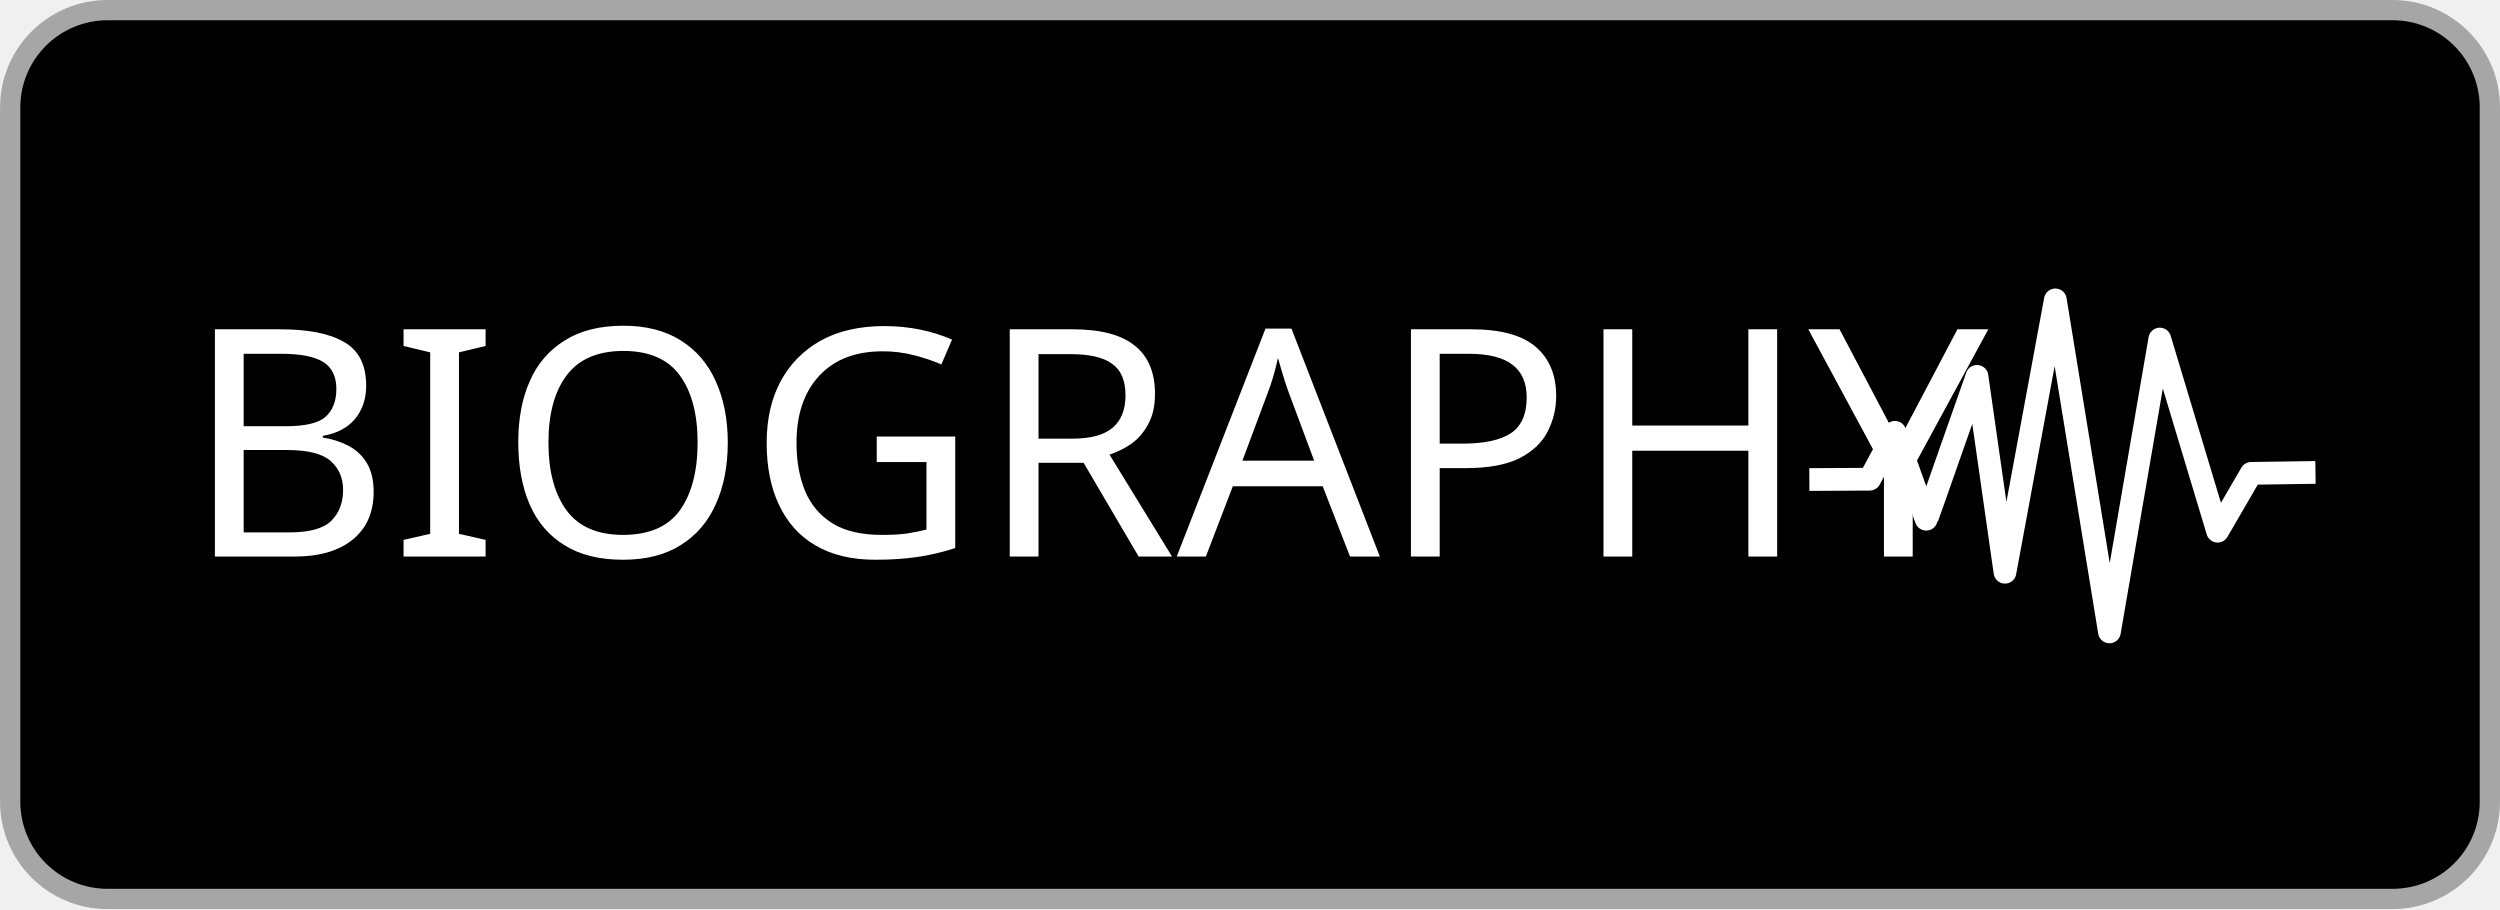
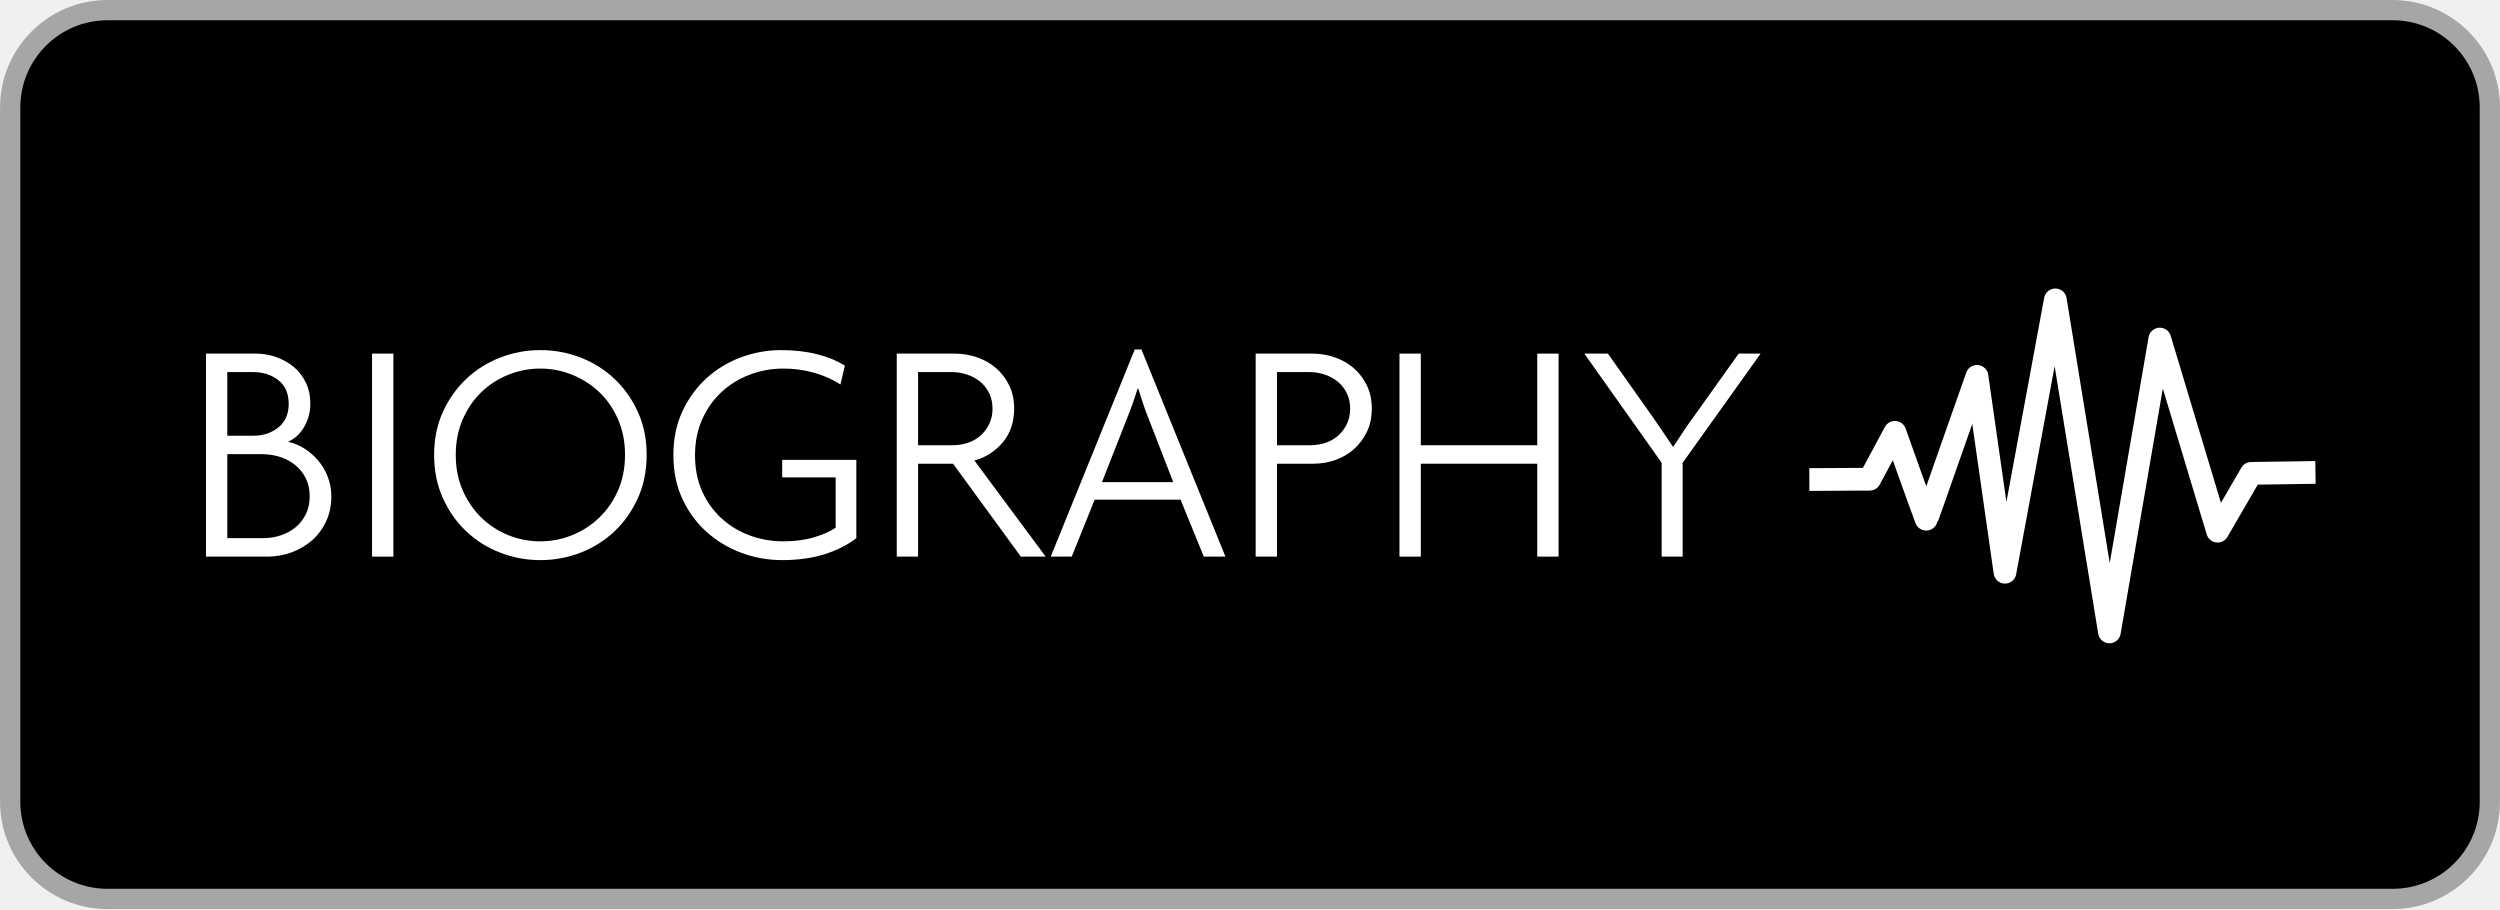
<svg xmlns="http://www.w3.org/2000/svg" version="1.1" x="0px" y="0px" width="110" height="40" viewBox="0, 0, 110, 40">
  <g id="Layer 1">
    <path d="M105.272,40 L4.73,40 C2.123,40 0.002,37.882 0.002,35.277 L0.002,4.726 C0.002,2.12 2.123,0 4.73,0 L105.272,0 C107.875,0 110,2.12 110,4.726 L110,35.277 C109.999,37.882 107.877,40 105.272,40 L105.272,40 z" fill="#A6A6A6" />
    <path d="M109.108,35.278 C109.108,37.396 107.395,39.108 105.274,39.108 L4.733,39.108 C2.614,39.108 0.894,37.396 0.894,35.278 L0.894,4.727 C0.894,2.611 2.614,0.891 4.733,0.891 L105.274,0.891 C107.395,0.891 109.108,2.611 109.108,4.727 L109.108,35.278 z" fill="#000000" />
-     <text transform="matrix(1, 0, 0, 1, 42.866, 20)">
-       <tspan x="-34.769" y="4.491" font-family="Agenda-Light" font-size="14" fill="#FFFFFF">BIOGRAPHY</tspan>
-     </text>
+     <path d="M14.579,21.831 Q14.579,22.461 14.341,22.958 Q14.103,23.455 13.711,23.791 Q13.319,24.127 12.815,24.309 Q12.311,24.491 11.765,24.491 L9.063,24.491 L9.063,15.559 L11.261,15.559 Q11.723,15.559 12.157,15.713 Q12.591,15.867 12.927,16.147 Q13.263,16.427 13.459,16.84 Q13.655,17.253 13.655,17.771 Q13.655,18.303 13.389,18.772 Q13.123,19.241 12.675,19.437 Q13.053,19.521 13.396,19.738 Q13.739,19.955 14.005,20.27 Q14.271,20.585 14.425,20.991 Q14.579,21.397 14.579,21.831 z M12.703,17.771 Q12.703,17.085 12.248,16.728 Q11.793,16.371 11.121,16.371 L10.001,16.371 L10.001,19.171 L11.163,19.171 Q11.793,19.171 12.248,18.807 Q12.703,18.443 12.703,17.771 z M13.627,21.831 Q13.627,21.397 13.459,21.054 Q13.291,20.711 13.004,20.473 Q12.717,20.235 12.332,20.109 Q11.947,19.983 11.527,19.983 L10.001,19.983 L10.001,23.679 L11.583,23.679 Q11.989,23.679 12.36,23.553 Q12.731,23.427 13.011,23.196 Q13.291,22.965 13.459,22.622 Q13.627,22.279 13.627,21.831 z" fill="#FFFFFF" />
+     <path d="M16.371,24.491 L16.371,15.559 L17.309,15.559 L17.309,24.491 z" fill="#FFFFFF" />
+     <path d="M28.453,20.011 Q28.453,21.061 28.068,21.915 Q27.683,22.769 27.039,23.378 Q26.395,23.987 25.548,24.316 Q24.701,24.645 23.777,24.645 Q22.853,24.645 22.006,24.316 Q21.159,23.987 20.515,23.378 Q19.871,22.769 19.486,21.915 Q19.101,21.061 19.101,20.011 Q19.101,18.975 19.486,18.128 Q19.871,17.281 20.515,16.672 Q21.159,16.063 22.006,15.734 Q22.853,15.405 23.777,15.405 Q24.701,15.405 25.548,15.734 Q26.395,16.063 27.039,16.672 Q27.683,17.281 28.068,18.128 Q28.453,18.975 28.453,20.011 z M27.501,20.011 Q27.501,19.157 27.193,18.45 Q26.885,17.743 26.367,17.253 Q25.849,16.763 25.177,16.49 Q24.505,16.217 23.777,16.217 Q23.035,16.217 22.363,16.49 Q21.691,16.763 21.18,17.253 Q20.669,17.743 20.361,18.45 Q20.053,19.157 20.053,20.011 Q20.053,20.879 20.361,21.579 Q20.669,22.279 21.18,22.776 Q21.691,23.273 22.363,23.546 Q23.035,23.819 23.777,23.819 Q24.505,23.819 25.177,23.546 Q25.849,23.273 26.367,22.776 Q26.885,22.279 27.193,21.579 Q27.501,20.879 27.501,20.011 z" fill="#FFFFFF" />
+     <path d="M37.679,23.679 Q37.077,24.141 36.258,24.393 Q35.439,24.645 34.417,24.645 Q33.479,24.645 32.618,24.323 Q31.757,24.001 31.092,23.406 Q30.427,22.811 30.028,21.957 Q29.629,21.103 29.629,20.025 Q29.629,18.933 30.035,18.079 Q30.441,17.225 31.099,16.63 Q31.757,16.035 32.611,15.72 Q33.465,15.405 34.361,15.405 Q35.243,15.405 35.957,15.587 Q36.671,15.769 37.175,16.091 L36.979,16.917 Q36.489,16.595 35.838,16.406 Q35.187,16.217 34.459,16.217 Q33.703,16.217 32.996,16.483 Q32.289,16.749 31.757,17.239 Q31.225,17.729 30.903,18.436 Q30.581,19.143 30.581,20.039 Q30.581,20.921 30.896,21.621 Q31.211,22.321 31.75,22.811 Q32.289,23.301 32.989,23.56 Q33.689,23.819 34.473,23.819 Q35.229,23.819 35.831,23.637 Q36.433,23.455 36.769,23.217 L36.769,21.005 L34.417,21.005 L34.417,20.235 L37.679,20.235 z" fill="#FFFFFF" />
+     <path d="M44.917,24.491 L41.935,20.403 L40.395,20.403 L40.395,24.491 L39.457,24.491 L39.457,15.559 L42.005,15.559 Q42.509,15.559 42.985,15.72 Q43.461,15.881 43.825,16.196 Q44.189,16.511 44.406,16.959 Q44.623,17.407 44.623,17.981 Q44.623,18.863 44.126,19.458 Q43.629,20.053 42.873,20.263 L46.009,24.491 z M43.671,17.981 Q43.671,17.603 43.524,17.302 Q43.377,17.001 43.132,16.798 Q42.887,16.595 42.558,16.483 Q42.229,16.371 41.851,16.371 L40.395,16.371 L40.395,19.591 L41.907,19.591 Q42.257,19.591 42.579,19.486 Q42.901,19.381 43.139,19.171 Q43.377,18.961 43.524,18.66 Q43.671,18.359 43.671,17.981 z" fill="#FFFFFF" />
+     <path d="M52.967,24.491 L51.945,21.985 L48.165,21.985 L47.157,24.491 L46.233,24.491 L49.929,15.377 L50.223,15.377 L53.919,24.491 z M50.559,18.471 Q50.433,18.163 50.314,17.813 Q50.195,17.463 50.083,17.099 L50.055,17.099 Q49.943,17.463 49.817,17.813 Q49.691,18.163 49.565,18.471 L48.487,21.215 L51.623,21.215 z" fill="#FFFFFF" />
+     <path d="M60.359,17.981 Q60.359,18.555 60.142,19.003 Q59.925,19.451 59.568,19.766 Q59.211,20.081 58.749,20.242 Q58.287,20.403 57.797,20.403 L56.187,20.403 L56.187,24.491 L55.249,24.491 L55.249,15.559 L57.741,15.559 Q58.245,15.559 58.721,15.72 Q59.197,15.881 59.561,16.196 Q59.925,16.511 60.142,16.959 Q60.359,17.407 60.359,17.981 z M59.407,17.981 Q59.407,17.603 59.26,17.302 Q59.113,17.001 58.868,16.798 Q58.623,16.595 58.294,16.483 Q57.965,16.371 57.587,16.371 L56.187,16.371 L56.187,19.591 L57.643,19.591 Q57.993,19.591 58.315,19.486 Q58.637,19.381 58.875,19.171 Q59.113,18.961 59.26,18.66 Q59.407,18.359 59.407,17.981 z" fill="#FFFFFF" />
+     <path d="M67.639,24.491 L67.639,20.403 L62.515,20.403 L62.515,24.491 L61.577,24.491 L61.577,15.559 L62.515,15.559 L62.515,19.591 L67.639,19.591 L67.639,15.559 L68.577,15.559 L68.577,24.491 z" fill="#FFFFFF" />
+     <path d="M74.037,20.361 L74.037,24.491 L73.113,24.491 L73.113,20.361 L69.711,15.559 L70.747,15.559 L72.679,18.289 Q72.889,18.597 73.141,18.961 Q73.393,19.325 73.603,19.647 L73.631,19.647 Q73.841,19.325 74.079,18.968 Q74.317,18.611 74.555,18.289 L76.501,15.559 L77.467,15.559 z" fill="#FFFFFF" />
    <path d="M80.111,21.097 L82.268,21.085 L83.376,19.022 C83.376,19.022 84.764,22.933 84.771,22.88 C84.779,22.827 86.987,16.56 86.987,16.56 L88.219,25.178 L90.435,13.195 L92.815,27.804 L95.031,14.918 L97.575,23.372 L99.052,20.828 L101.381,20.794" fill-opacity="0" stroke="#FFFFFF" stroke-width="1" stroke-linecap="square" stroke-linejoin="round" />
  </g>
  <defs />
</svg>
